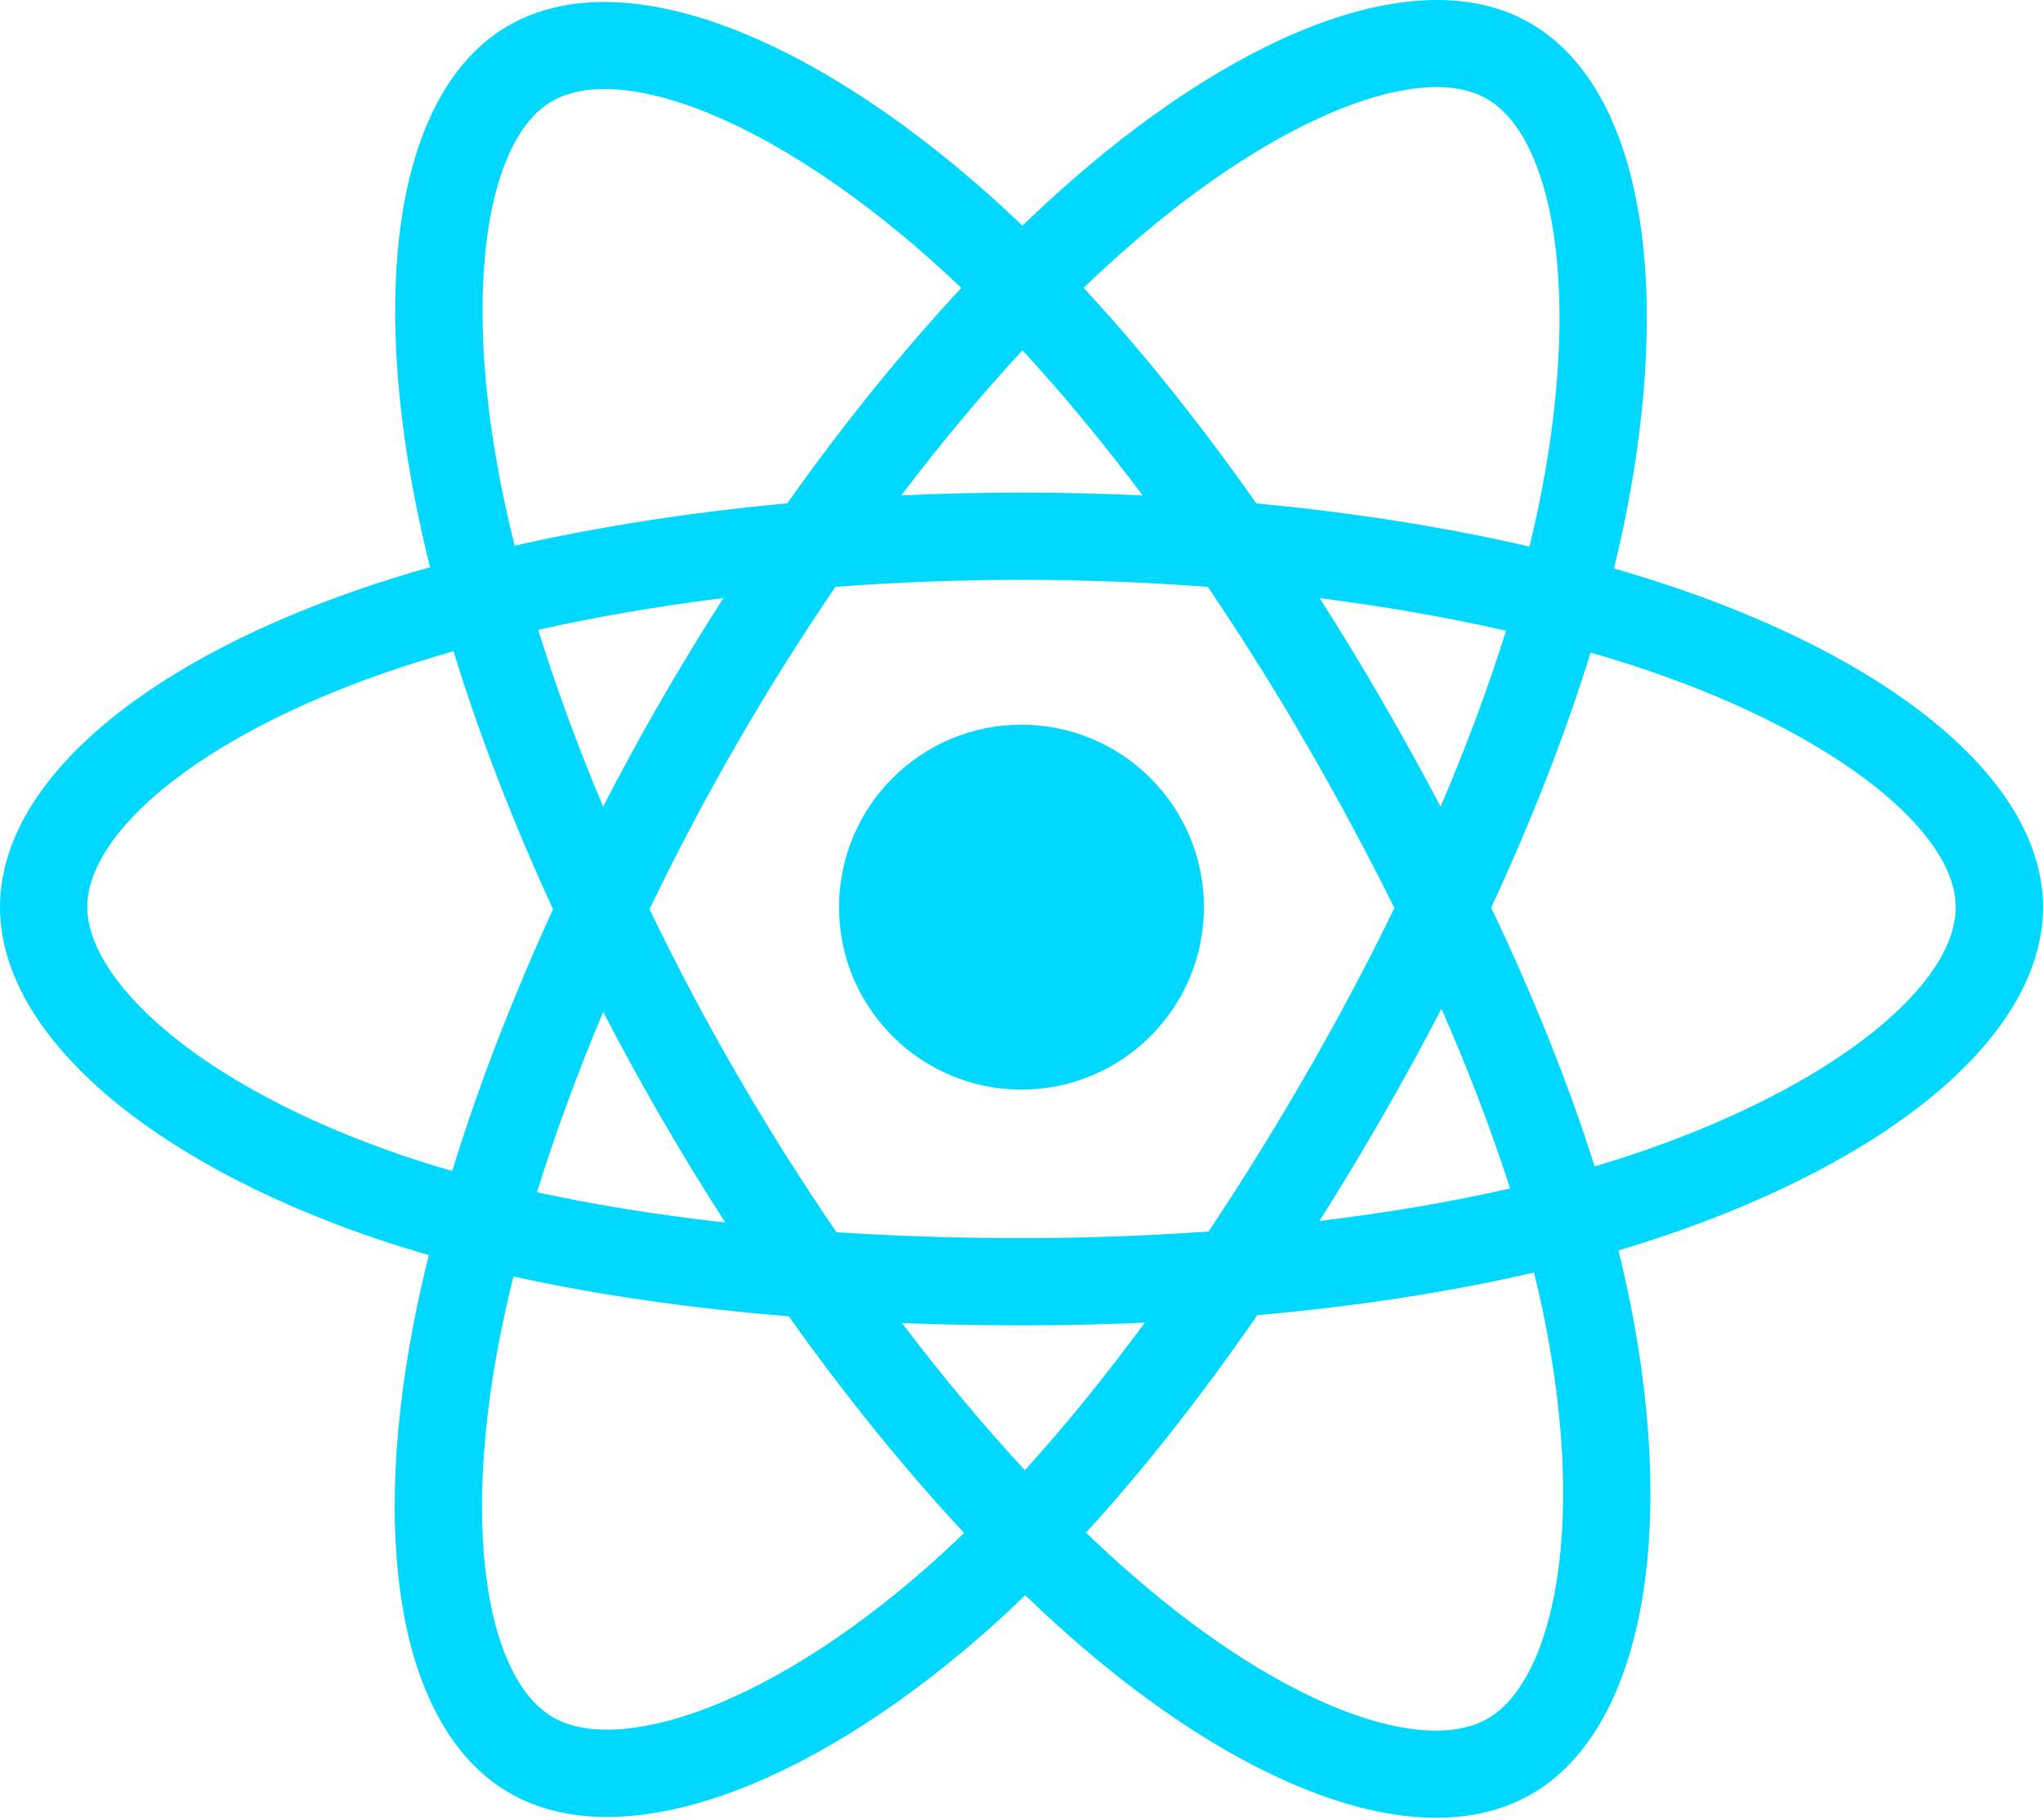
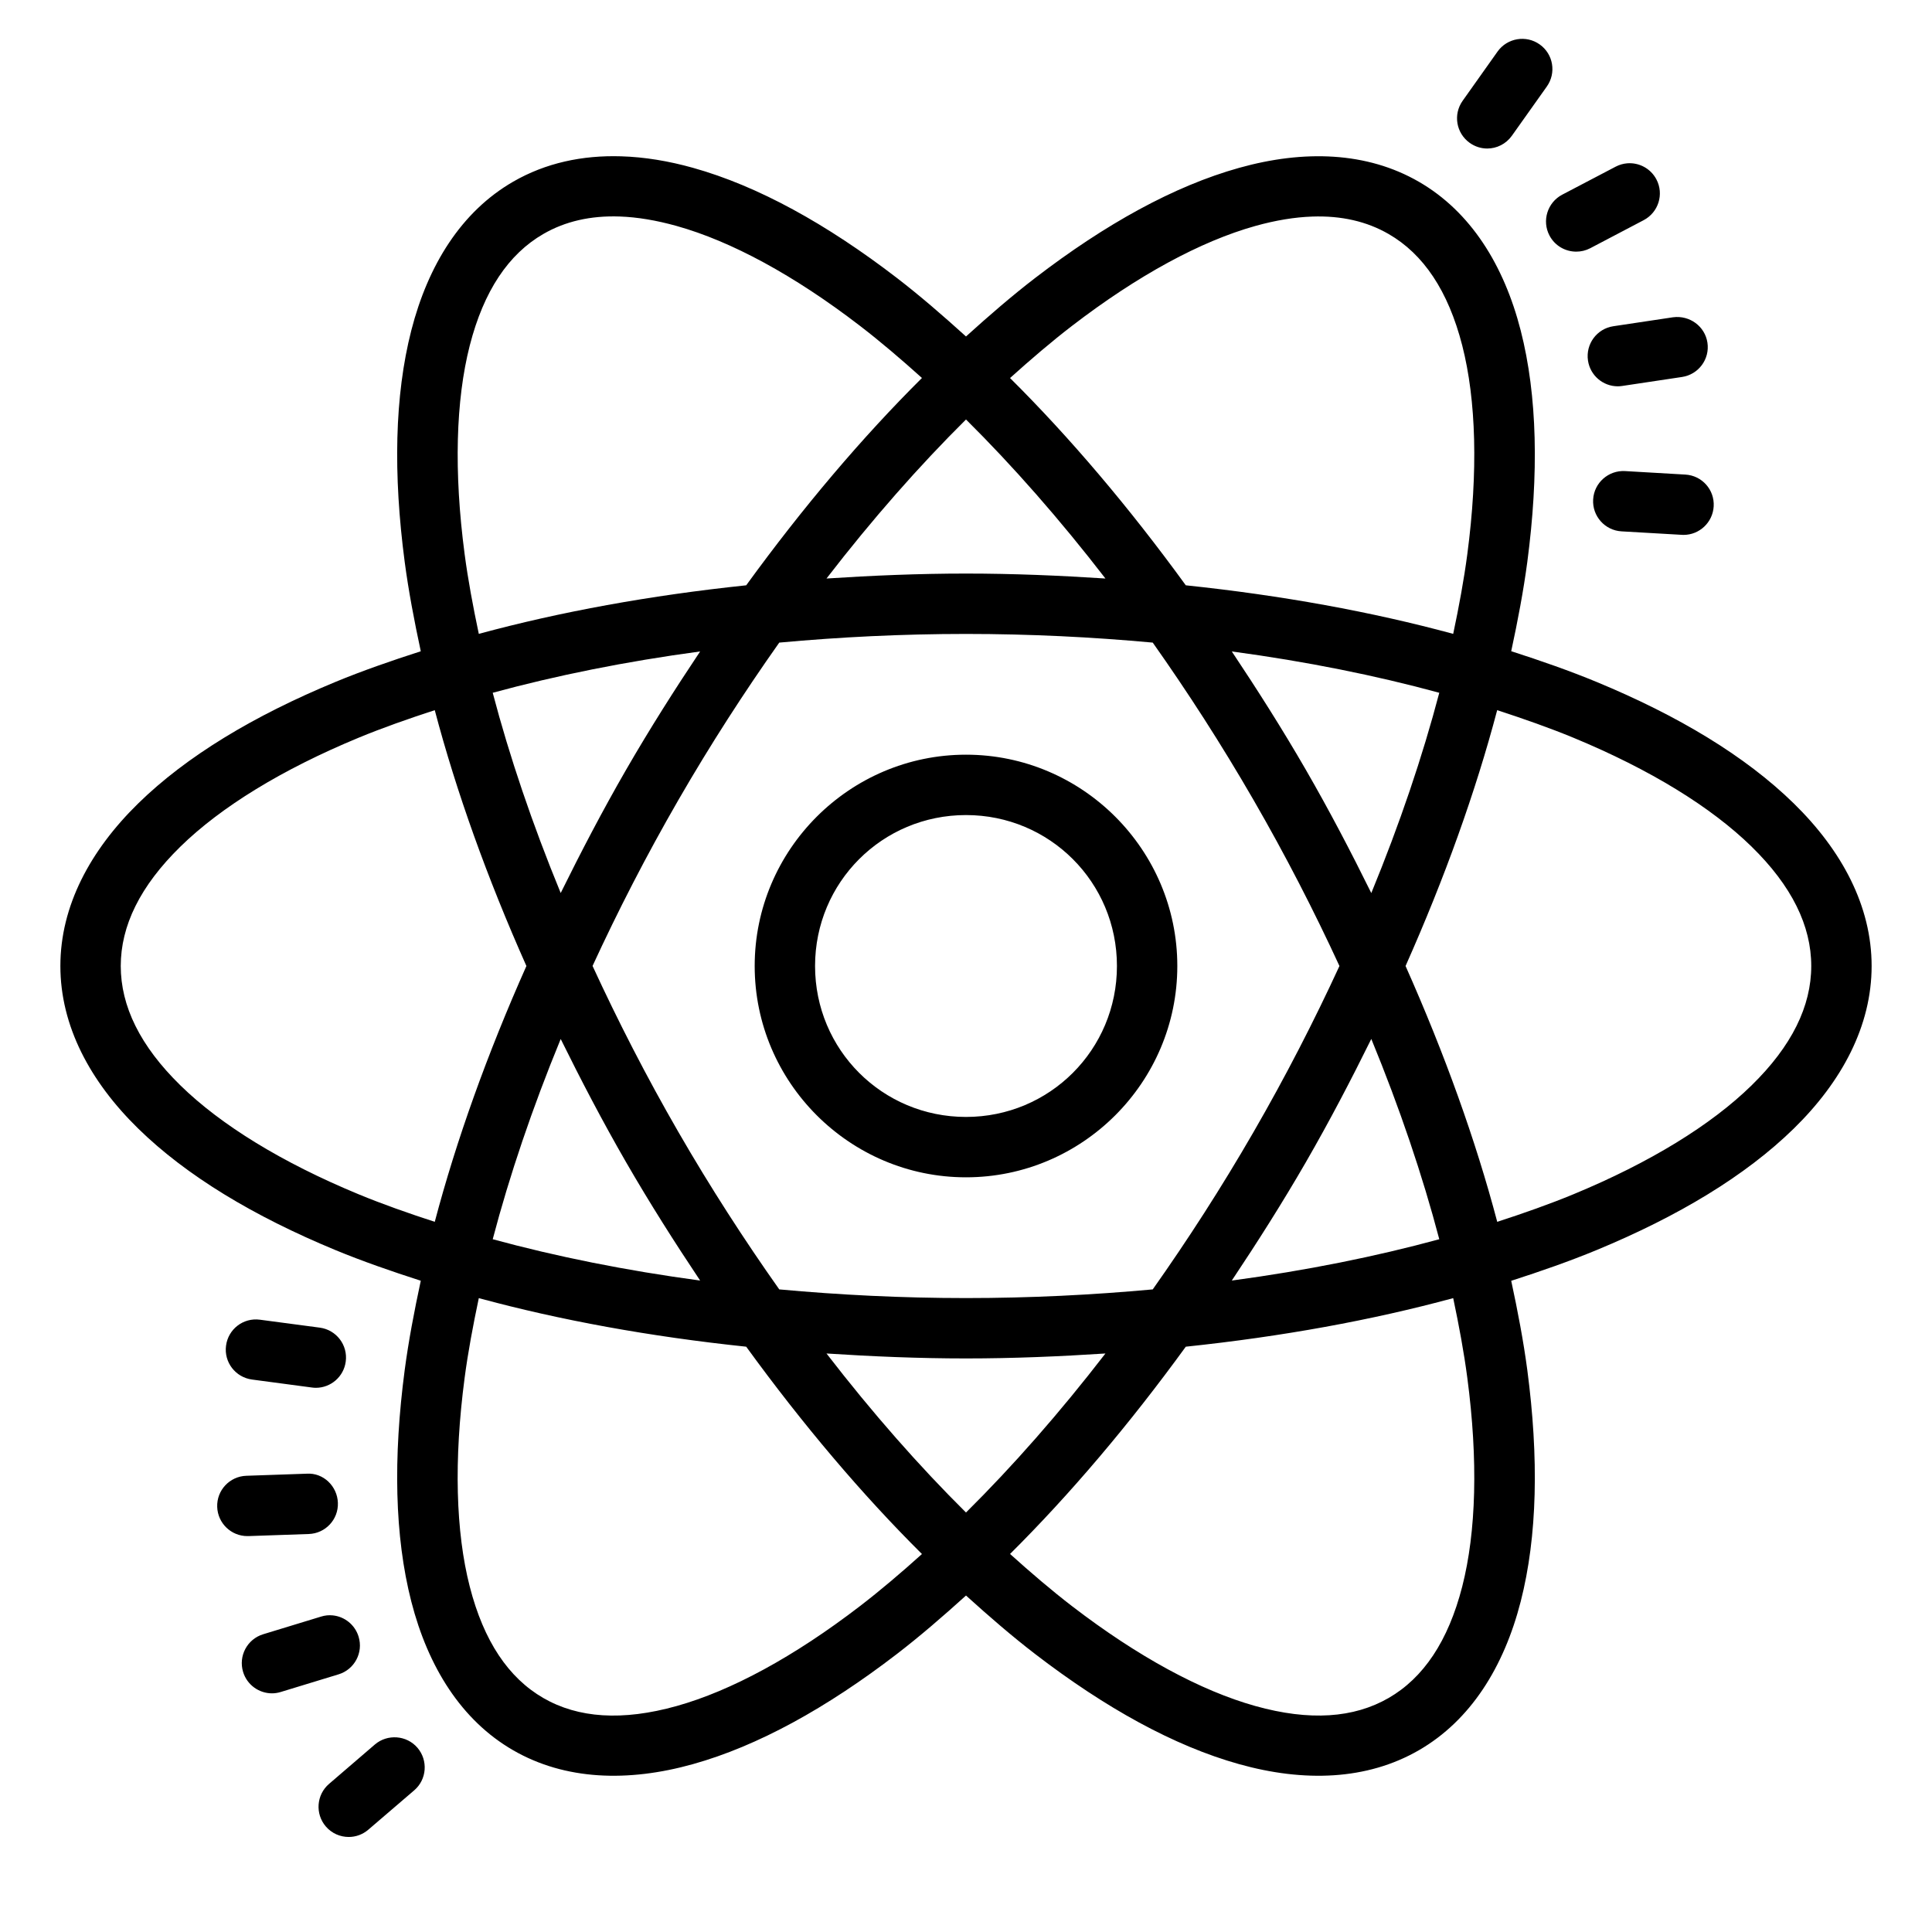
- <svg xmlns="http://www.w3.org/2000/svg" aria-hidden="true" role="img" class="iconify iconify--logos" width="35.93" height="32" preserveAspectRatio="xMidYMid meet" viewBox="0 0 256 228">
-   <path fill="#00D8FF" d="M210.483 73.824a171.49 171.49 0 0 0-8.24-2.597c.465-1.9.893-3.777 1.273-5.621c6.238-30.281 2.16-54.676-11.769-62.708c-13.355-7.7-35.196.329-57.254 19.526a171.23 171.23 0 0 0-6.375 5.848a155.866 155.866 0 0 0-4.241-3.917C100.759 3.829 77.587-4.822 63.673 3.233C50.33 10.957 46.379 33.89 51.995 62.588a170.974 170.974 0 0 0 1.892 8.48c-3.28.932-6.445 1.924-9.474 2.98C17.309 83.498 0 98.307 0 113.668c0 15.865 18.582 31.778 46.812 41.427a145.52 145.52 0 0 0 6.921 2.165a167.467 167.467 0 0 0-2.01 9.138c-5.354 28.2-1.173 50.591 12.134 58.266c13.744 7.926 36.812-.22 59.273-19.855a145.567 145.567 0 0 0 5.342-4.923a168.064 168.064 0 0 0 6.92 6.314c21.758 18.722 43.246 26.282 56.54 18.586c13.731-7.949 18.194-32.003 12.4-61.268a145.016 145.016 0 0 0-1.535-6.842c1.62-.48 3.21-.974 4.76-1.488c29.348-9.723 48.443-25.443 48.443-41.52c0-15.417-17.868-30.326-45.517-39.844Zm-6.365 70.984c-1.4.463-2.836.91-4.3 1.345c-3.24-10.257-7.612-21.163-12.963-32.432c5.106-11 9.31-21.767 12.459-31.957c2.619.758 5.16 1.557 7.61 2.4c23.69 8.156 38.14 20.213 38.14 29.504c0 9.896-15.606 22.743-40.946 31.14Zm-10.514 20.834c2.562 12.94 2.927 24.64 1.23 33.787c-1.524 8.219-4.59 13.698-8.382 15.893c-8.067 4.67-25.32-1.4-43.927-17.412a156.726 156.726 0 0 1-6.437-5.87c7.214-7.889 14.423-17.06 21.459-27.246c12.376-1.098 24.068-2.894 34.671-5.345a134.17 134.17 0 0 1 1.386 6.193ZM87.276 214.515c-7.882 2.783-14.16 2.863-17.955.675c-8.075-4.657-11.432-22.636-6.853-46.752a156.923 156.923 0 0 1 1.869-8.499c10.486 2.32 22.093 3.988 34.498 4.994c7.084 9.967 14.501 19.128 21.976 27.15a134.668 134.668 0 0 1-4.877 4.492c-9.933 8.682-19.886 14.842-28.658 17.94ZM50.35 144.747c-12.483-4.267-22.792-9.812-29.858-15.863c-6.35-5.437-9.555-10.836-9.555-15.216c0-9.322 13.897-21.212 37.076-29.293c2.813-.98 5.757-1.905 8.812-2.773c3.204 10.42 7.406 21.315 12.477 32.332c-5.137 11.18-9.399 22.249-12.634 32.792a134.718 134.718 0 0 1-6.318-1.979Zm12.378-84.26c-4.811-24.587-1.616-43.134 6.425-47.789c8.564-4.958 27.502 2.111 47.463 19.835a144.318 144.318 0 0 1 3.841 3.545c-7.438 7.987-14.787 17.08-21.808 26.988c-12.04 1.116-23.565 2.908-34.161 5.309a160.342 160.342 0 0 1-1.76-7.887Zm110.427 27.268a347.8 347.8 0 0 0-7.785-12.803c8.168 1.033 15.994 2.404 23.343 4.08c-2.206 7.072-4.956 14.465-8.193 22.045a381.151 381.151 0 0 0-7.365-13.322Zm-45.032-43.861c5.044 5.465 10.096 11.566 15.065 18.186a322.04 322.04 0 0 0-30.257-.006c4.974-6.559 10.069-12.652 15.192-18.18ZM82.802 87.83a323.167 323.167 0 0 0-7.227 13.238c-3.184-7.553-5.909-14.98-8.134-22.152c7.304-1.634 15.093-2.97 23.209-3.984a321.524 321.524 0 0 0-7.848 12.897Zm8.081 65.352c-8.385-.936-16.291-2.203-23.593-3.793c2.26-7.3 5.045-14.885 8.298-22.6a321.187 321.187 0 0 0 7.257 13.246c2.594 4.48 5.28 8.868 8.038 13.147Zm37.542 31.03c-5.184-5.592-10.354-11.779-15.403-18.433c4.902.192 9.899.29 14.978.29c5.218 0 10.376-.117 15.453-.343c-4.985 6.774-10.018 12.97-15.028 18.486Zm52.198-57.817c3.422 7.8 6.306 15.345 8.596 22.52c-7.422 1.694-15.436 3.058-23.88 4.071a382.417 382.417 0 0 0 7.859-13.026a347.403 347.403 0 0 0 7.425-13.565Zm-16.898 8.101a358.557 358.557 0 0 1-12.281 19.815a329.4 329.4 0 0 1-23.444.823c-7.967 0-15.716-.248-23.178-.732a310.202 310.202 0 0 1-12.513-19.846h.001a307.41 307.41 0 0 1-10.923-20.627a310.278 310.278 0 0 1 10.89-20.637l-.001.001a307.318 307.318 0 0 1 12.413-19.761c7.613-.576 15.42-.876 23.31-.876H128c7.926 0 15.743.303 23.354.883a329.357 329.357 0 0 1 12.335 19.695a358.489 358.489 0 0 1 11.036 20.54a329.472 329.472 0 0 1-11 20.722Zm22.56-122.124c8.572 4.944 11.906 24.881 6.52 51.026c-.344 1.668-.73 3.367-1.15 5.09c-10.622-2.452-22.155-4.275-34.23-5.408c-7.034-10.017-14.323-19.124-21.64-27.008a160.789 160.789 0 0 1 5.888-5.4c18.9-16.447 36.564-22.941 44.612-18.3ZM128 90.808c12.625 0 22.86 10.235 22.86 22.86s-10.235 22.86-22.86 22.86s-22.86-10.235-22.86-22.86s10.235-22.86 22.86-22.86Z" />
+ <svg xmlns="http://www.w3.org/2000/svg" viewBox="0 0 64 64" width="64px" height="64px">
+   <path d="M 50.258 1.301 C 50.006 1.344 49.769 1.482 49.609 1.707 L 48.451 3.34 C 48.131 3.791 48.237 4.414 48.688 4.734 C 48.864 4.859 49.066 4.92 49.266 4.92 C 49.579 4.92 49.886 4.772 50.082 4.498 L 51.24 2.867 C 51.56 2.416 51.456 1.793 51.006 1.473 C 50.78 1.312 50.51 1.258 50.258 1.301 z M 20.576 5.178 C 19.289 5.138 18.074 5.398 17 6.018 C 15.282 7.009 14.18 8.78 13.625 10.945 C 13.07 13.11 13.023 15.709 13.406 18.613 C 13.532 19.565 13.721 20.561 13.939 21.574 C 12.954 21.891 11.998 22.223 11.111 22.59 C 8.404 23.71 6.178 25.05 4.58 26.613 C 2.982 28.176 2 30.017 2 32 C 2 33.983 2.982 35.824 4.58 37.387 C 6.178 38.95 8.404 40.29 11.111 41.41 C 11.998 41.777 12.954 42.109 13.939 42.426 C 13.721 43.439 13.532 44.433 13.406 45.385 C 13.023 48.289 13.07 50.888 13.625 53.053 C 14.18 55.218 15.282 56.989 17 57.98 C 18.718 58.972 20.803 59.042 22.955 58.439 C 25.108 57.837 27.382 56.579 29.705 54.795 C 30.466 54.21 31.232 53.549 32 52.854 C 32.767 53.548 33.534 54.211 34.295 54.795 C 36.618 56.579 38.892 57.837 41.045 58.439 C 43.197 59.042 45.282 58.972 47 57.98 C 48.718 56.989 49.82 55.218 50.375 53.053 C 50.93 50.888 50.977 48.289 50.594 45.385 C 50.468 44.434 50.279 43.439 50.061 42.428 C 51.046 42.111 52.002 41.777 52.889 41.41 C 55.596 40.29 57.822 38.95 59.42 37.387 C 61.018 35.824 62 33.983 62 32 C 62 30.017 61.018 28.176 59.42 26.613 C 57.822 25.05 55.596 23.71 52.889 22.59 C 52.002 22.223 51.046 21.889 50.061 21.572 C 50.279 20.561 50.468 19.566 50.594 18.615 C 50.977 15.711 50.93 13.112 50.375 10.947 C 49.82 8.782 48.718 7.011 47 6.02 C 45.282 5.028 43.197 4.958 41.045 5.561 C 38.892 6.163 36.618 7.421 34.295 9.205 C 33.534 9.789 32.767 10.452 32 11.146 C 31.232 10.451 30.466 9.788 29.705 9.203 C 27.382 7.419 25.108 6.161 22.955 5.559 C 22.148 5.333 21.349 5.201 20.576 5.178 z M 53.902 5.41 C 53.773 5.421 53.643 5.457 53.521 5.521 L 51.75 6.449 C 51.261 6.706 51.071 7.313 51.328 7.801 C 51.507 8.143 51.855 8.336 52.215 8.336 C 52.371 8.336 52.53 8.3 52.678 8.223 L 54.449 7.293 C 54.938 7.036 55.128 6.431 54.871 5.943 C 54.678 5.576 54.29 5.378 53.902 5.41 z M 20.529 7.172 C 21.111 7.192 21.74 7.297 22.416 7.486 C 24.218 7.99 26.303 9.116 28.484 10.791 C 29.161 11.311 29.851 11.9 30.541 12.521 C 28.563 14.486 26.6 16.8 24.719 19.389 C 21.536 19.723 18.552 20.267 15.861 20.998 C 15.669 20.089 15.502 19.198 15.391 18.352 C 15.031 15.625 15.098 13.256 15.562 11.443 C 16.027 9.631 16.848 8.415 18 7.75 C 18.72 7.334 19.56 7.138 20.529 7.172 z M 43.469 7.174 C 44.438 7.14 45.28 7.336 46 7.752 C 47.152 8.417 47.973 9.631 48.438 11.443 C 48.902 13.256 48.967 15.627 48.607 18.354 C 48.496 19.2 48.331 20.09 48.139 20.998 C 45.448 20.267 42.464 19.723 39.281 19.389 C 37.4 16.8 35.437 14.488 33.459 12.523 C 34.149 11.902 34.837 11.313 35.514 10.793 C 37.695 9.118 39.78 7.99 41.582 7.486 C 42.258 7.297 42.887 7.194 43.469 7.174 z M 55.422 10.51 L 53.443 10.807 C 52.897 10.889 52.522 11.399 52.604 11.945 C 52.679 12.442 53.105 12.797 53.592 12.797 C 53.641 12.797 53.689 12.792 53.74 12.785 L 55.719 12.488 C 56.265 12.406 56.643 11.898 56.561 11.352 C 56.479 10.807 55.97 10.438 55.422 10.51 z M 32 13.896 C 33.548 15.431 35.103 17.199 36.619 19.164 C 35.11 19.066 33.575 19 32 19 C 30.424 19 28.889 19.066 27.379 19.164 C 28.895 17.198 30.451 15.432 32 13.896 z M 53.832 15.605 C 53.283 15.574 52.806 15.994 52.775 16.545 C 52.742 17.097 53.165 17.571 53.717 17.602 L 55.713 17.717 C 55.733 17.718 55.751 17.719 55.771 17.719 C 56.296 17.719 56.737 17.306 56.768 16.775 C 56.801 16.223 56.38 15.752 55.828 15.721 L 53.832 15.605 z M 32 21 C 34.127 21 36.193 21.104 38.186 21.287 C 39.34 22.921 40.462 24.658 41.525 26.5 C 42.589 28.342 43.533 30.183 44.371 32 C 43.533 33.817 42.589 35.658 41.525 37.5 C 40.462 39.342 39.34 41.079 38.186 42.713 C 36.193 42.896 34.127 43 32 43 C 29.873 43 27.807 42.896 25.814 42.713 C 24.66 41.079 23.536 39.342 22.473 37.5 C 21.409 35.658 20.467 33.815 19.629 31.998 C 20.466 30.182 21.41 28.341 22.473 26.5 C 23.536 24.658 24.66 22.921 25.814 21.287 C 27.807 21.104 29.873 21 32 21 z M 23.193 21.58 C 22.353 22.838 21.528 24.135 20.74 25.5 C 19.953 26.864 19.244 28.226 18.574 29.582 C 17.63 27.286 16.877 25.058 16.322 22.949 C 18.426 22.376 20.733 21.911 23.193 21.58 z M 40.805 21.58 C 43.266 21.911 45.573 22.375 47.678 22.949 C 47.123 25.058 46.37 27.288 45.426 29.584 C 44.756 28.227 44.046 26.865 43.258 25.5 C 42.47 24.136 41.644 22.838 40.805 21.58 z M 14.402 23.525 C 15.114 26.221 16.136 29.077 17.438 32 C 16.136 34.923 15.114 37.779 14.402 40.475 C 13.519 40.187 12.665 39.887 11.877 39.561 C 9.336 38.509 7.316 37.265 5.979 35.957 C 4.641 34.649 4 33.33 4 32 C 4 30.67 4.641 29.351 5.979 28.043 C 7.316 26.735 9.336 25.491 11.877 24.439 C 12.665 24.113 13.519 23.813 14.402 23.525 z M 49.596 23.525 C 50.479 23.813 51.334 24.113 52.123 24.439 C 54.664 25.491 56.684 26.735 58.021 28.043 C 59.359 29.351 60 30.67 60 32 C 60 33.33 59.359 34.649 58.021 35.957 C 56.684 37.265 54.664 38.509 52.123 39.561 C 51.335 39.887 50.481 40.187 49.598 40.475 C 48.886 37.779 47.862 34.924 46.561 32 C 47.861 29.077 48.884 26.221 49.596 23.525 z M 32 25 C 28.146 25 25 28.146 25 32 C 25 35.854 28.146 39 32 39 C 35.854 39 39 35.854 39 32 C 39 28.146 35.854 25 32 25 z M 32 27 C 34.773 27 37 29.227 37 32 C 37 34.773 34.773 37 32 37 C 29.227 37 27 34.773 27 32 C 27 29.227 29.227 27 32 27 z M 45.426 34.416 C 46.37 36.712 47.123 38.942 47.678 41.051 C 45.573 41.625 43.266 42.089 40.805 42.42 C 41.644 41.162 42.47 39.864 43.258 38.5 C 44.046 37.135 44.756 35.773 45.426 34.416 z M 18.574 34.418 C 19.243 35.773 19.953 37.136 20.74 38.5 C 21.528 39.865 22.353 41.162 23.193 42.42 C 20.733 42.089 18.426 41.624 16.322 41.051 C 16.877 38.942 17.63 36.714 18.574 34.418 z M 15.861 43.002 C 18.552 43.733 21.536 44.277 24.719 44.611 C 26.6 47.2 28.563 49.514 30.541 51.479 C 29.851 52.1 29.161 52.687 28.484 53.207 C 26.303 54.882 24.218 56.01 22.416 56.514 C 20.614 57.018 19.152 56.915 18 56.25 C 16.848 55.585 16.025 54.369 15.561 52.557 C 15.096 50.744 15.031 48.373 15.391 45.646 C 15.502 44.8 15.669 43.911 15.861 43.002 z M 48.139 43.002 C 48.331 43.91 48.496 44.8 48.607 45.646 C 48.967 48.373 48.902 50.744 48.438 52.557 C 47.973 54.369 47.152 55.583 46 56.248 C 44.848 56.913 43.386 57.018 41.584 56.514 C 39.782 56.01 37.695 54.882 35.514 53.207 C 34.837 52.687 34.149 52.098 33.459 51.477 C 35.437 49.512 37.4 47.2 39.281 44.611 C 42.464 44.277 45.448 43.733 48.139 43.002 z M 8.611 43.717 C 8.06 43.643 7.56 44.028 7.488 44.576 C 7.414 45.124 7.8 45.626 8.348 45.699 L 10.33 45.963 C 10.375 45.969 10.419 45.973 10.463 45.973 C 10.957 45.973 11.387 45.606 11.453 45.104 C 11.527 44.556 11.142 44.053 10.594 43.98 L 8.611 43.717 z M 27.379 44.836 C 28.889 44.934 30.424 45 32 45 C 33.575 45 35.11 44.934 36.619 44.836 C 35.103 46.801 33.549 48.569 32 50.104 C 30.451 48.568 28.895 46.802 27.379 44.836 z M 10.16 48.818 L 8.162 48.887 C 7.609 48.905 7.176 49.366 7.195 49.918 C 7.213 50.459 7.657 50.885 8.193 50.885 C 8.205 50.885 8.219 50.886 8.229 50.885 L 10.227 50.816 C 10.78 50.798 11.212 50.337 11.193 49.785 C 11.175 49.232 10.711 48.781 10.16 48.818 z M 11.025 53.512 C 10.896 53.498 10.763 53.511 10.631 53.553 L 8.717 54.137 C 8.189 54.298 7.892 54.857 8.053 55.385 C 8.184 55.816 8.581 56.094 9.01 56.094 C 9.106 56.094 9.203 56.079 9.301 56.049 L 11.215 55.465 C 11.743 55.304 12.041 54.745 11.879 54.217 C 11.759 53.821 11.413 53.551 11.025 53.512 z M 13.145 57.553 C 12.889 57.534 12.627 57.61 12.418 57.789 L 10.9 59.094 C 10.481 59.453 10.434 60.085 10.793 60.504 C 10.991 60.735 11.272 60.852 11.553 60.852 C 11.784 60.852 12.015 60.771 12.203 60.609 L 13.721 59.307 C 14.14 58.948 14.187 58.315 13.828 57.896 C 13.648 57.687 13.4 57.572 13.145 57.553 z" />
</svg>
